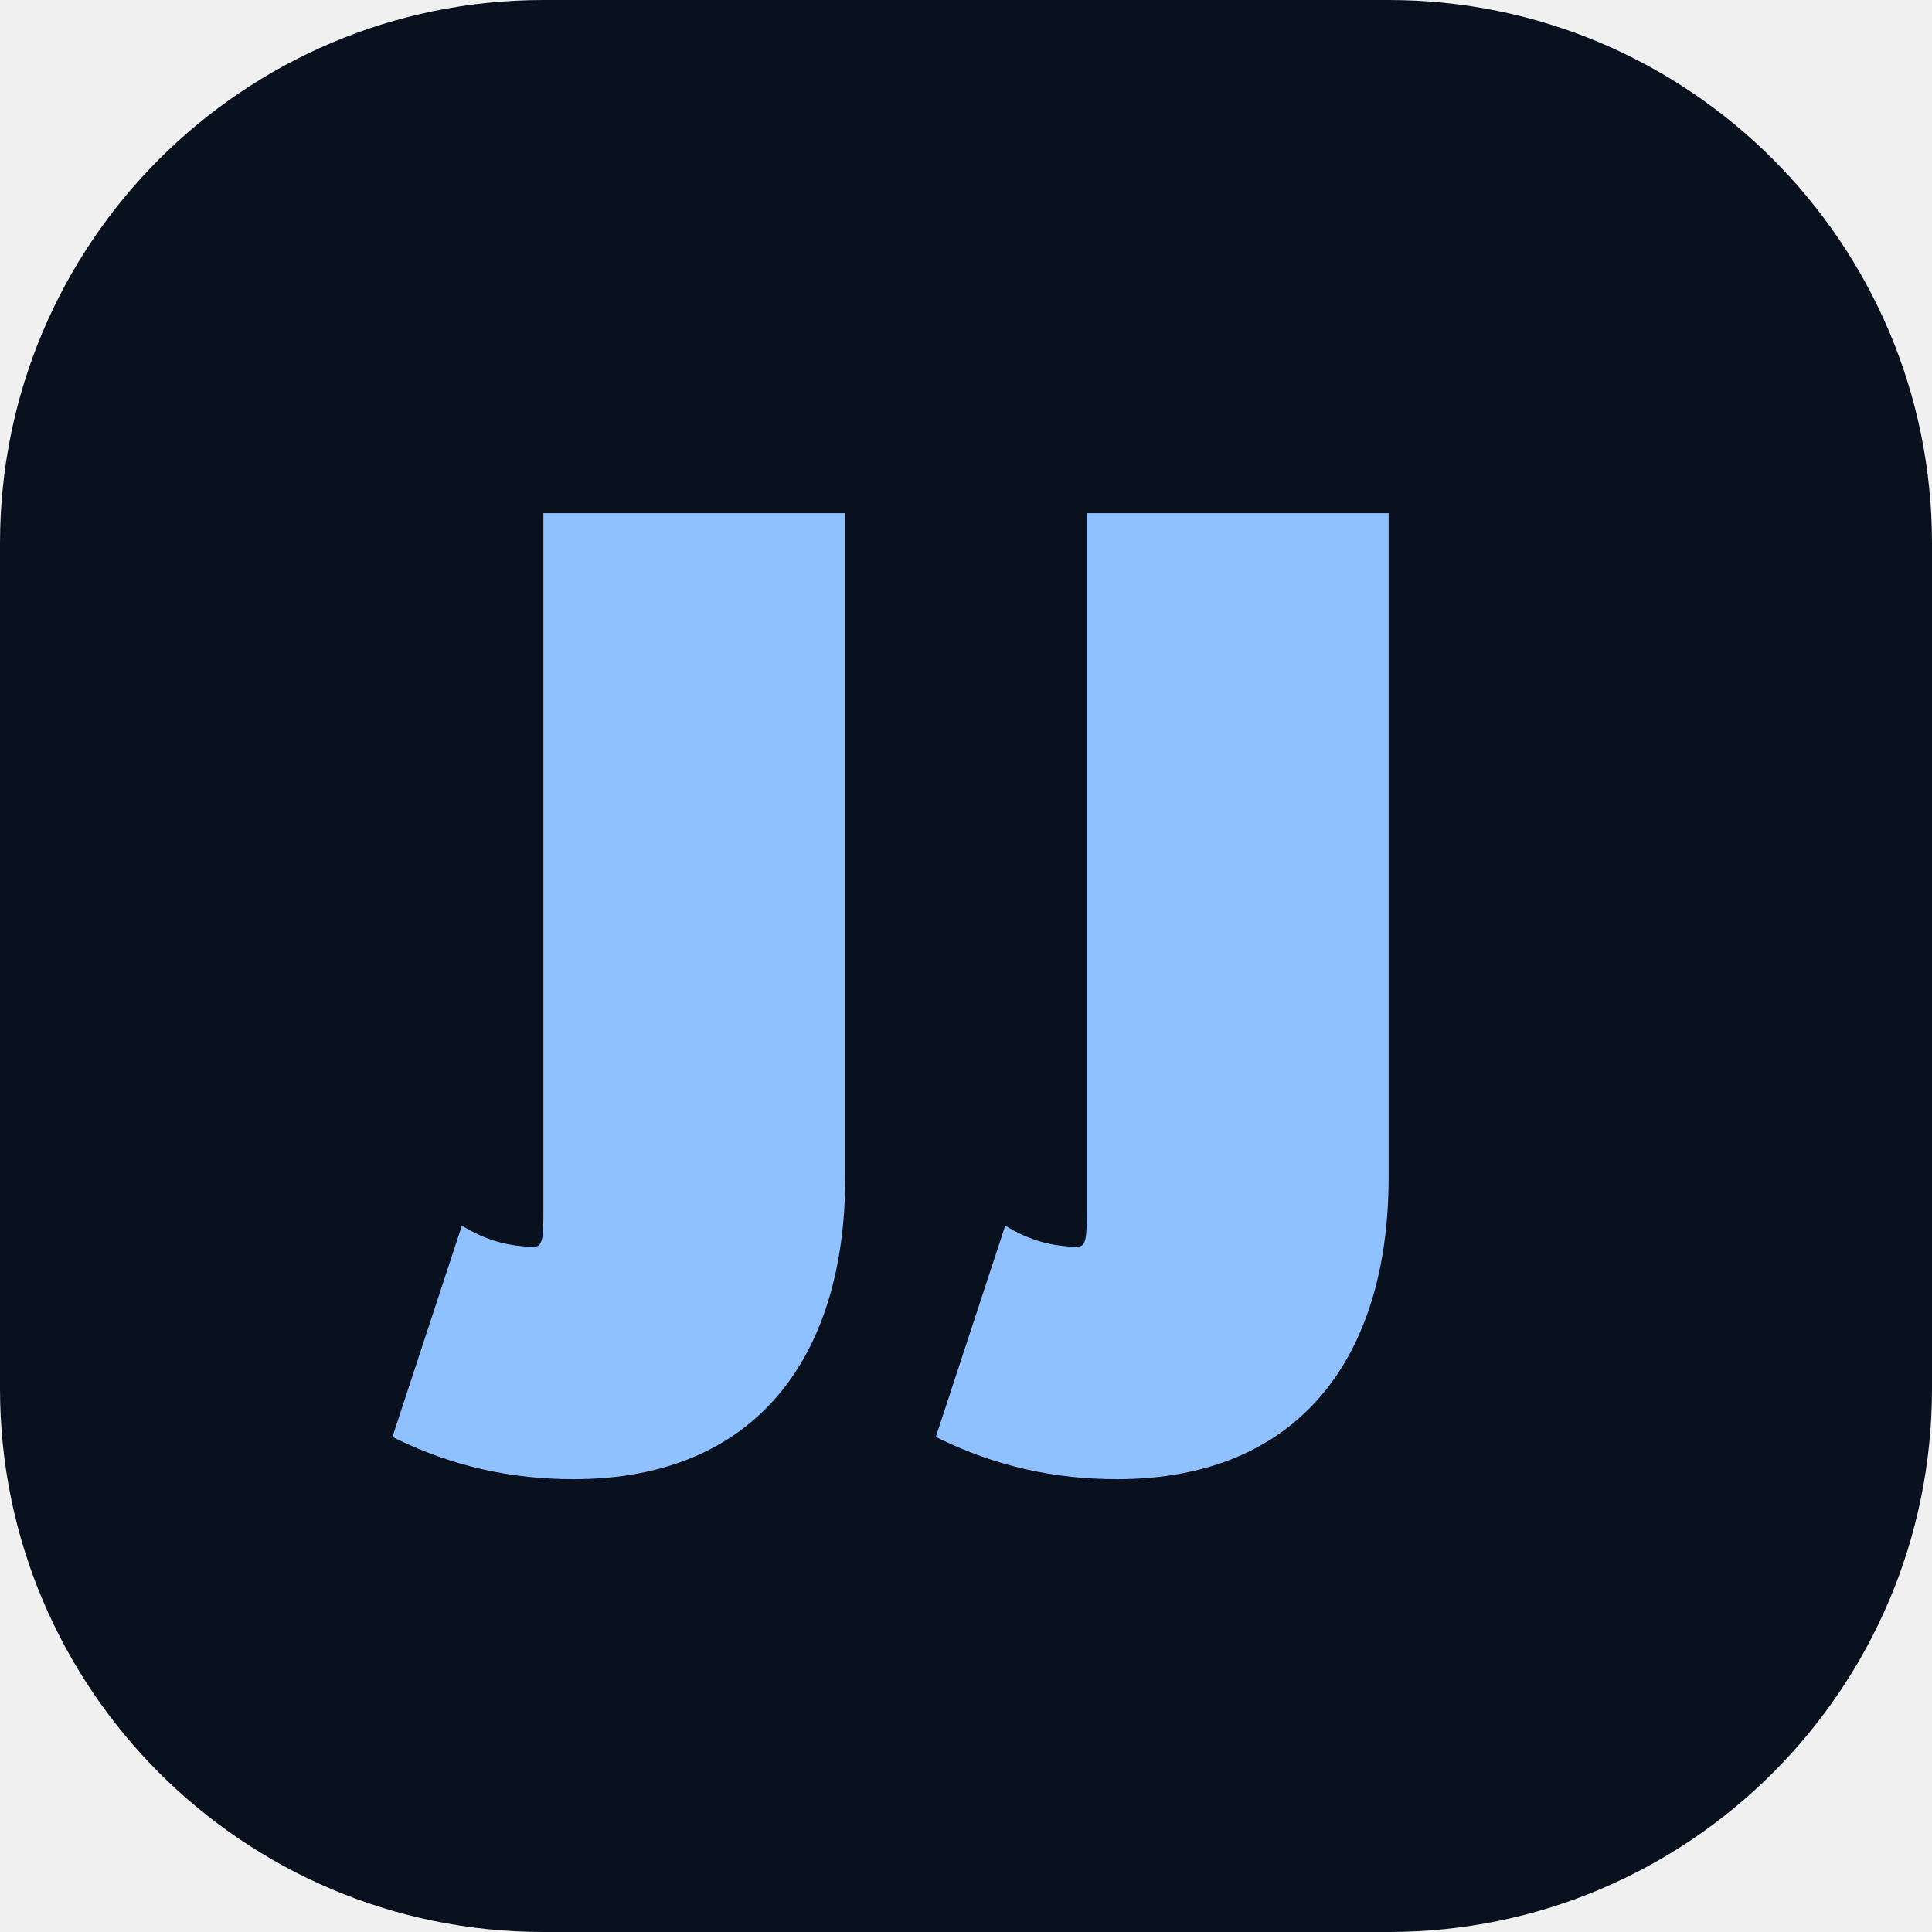
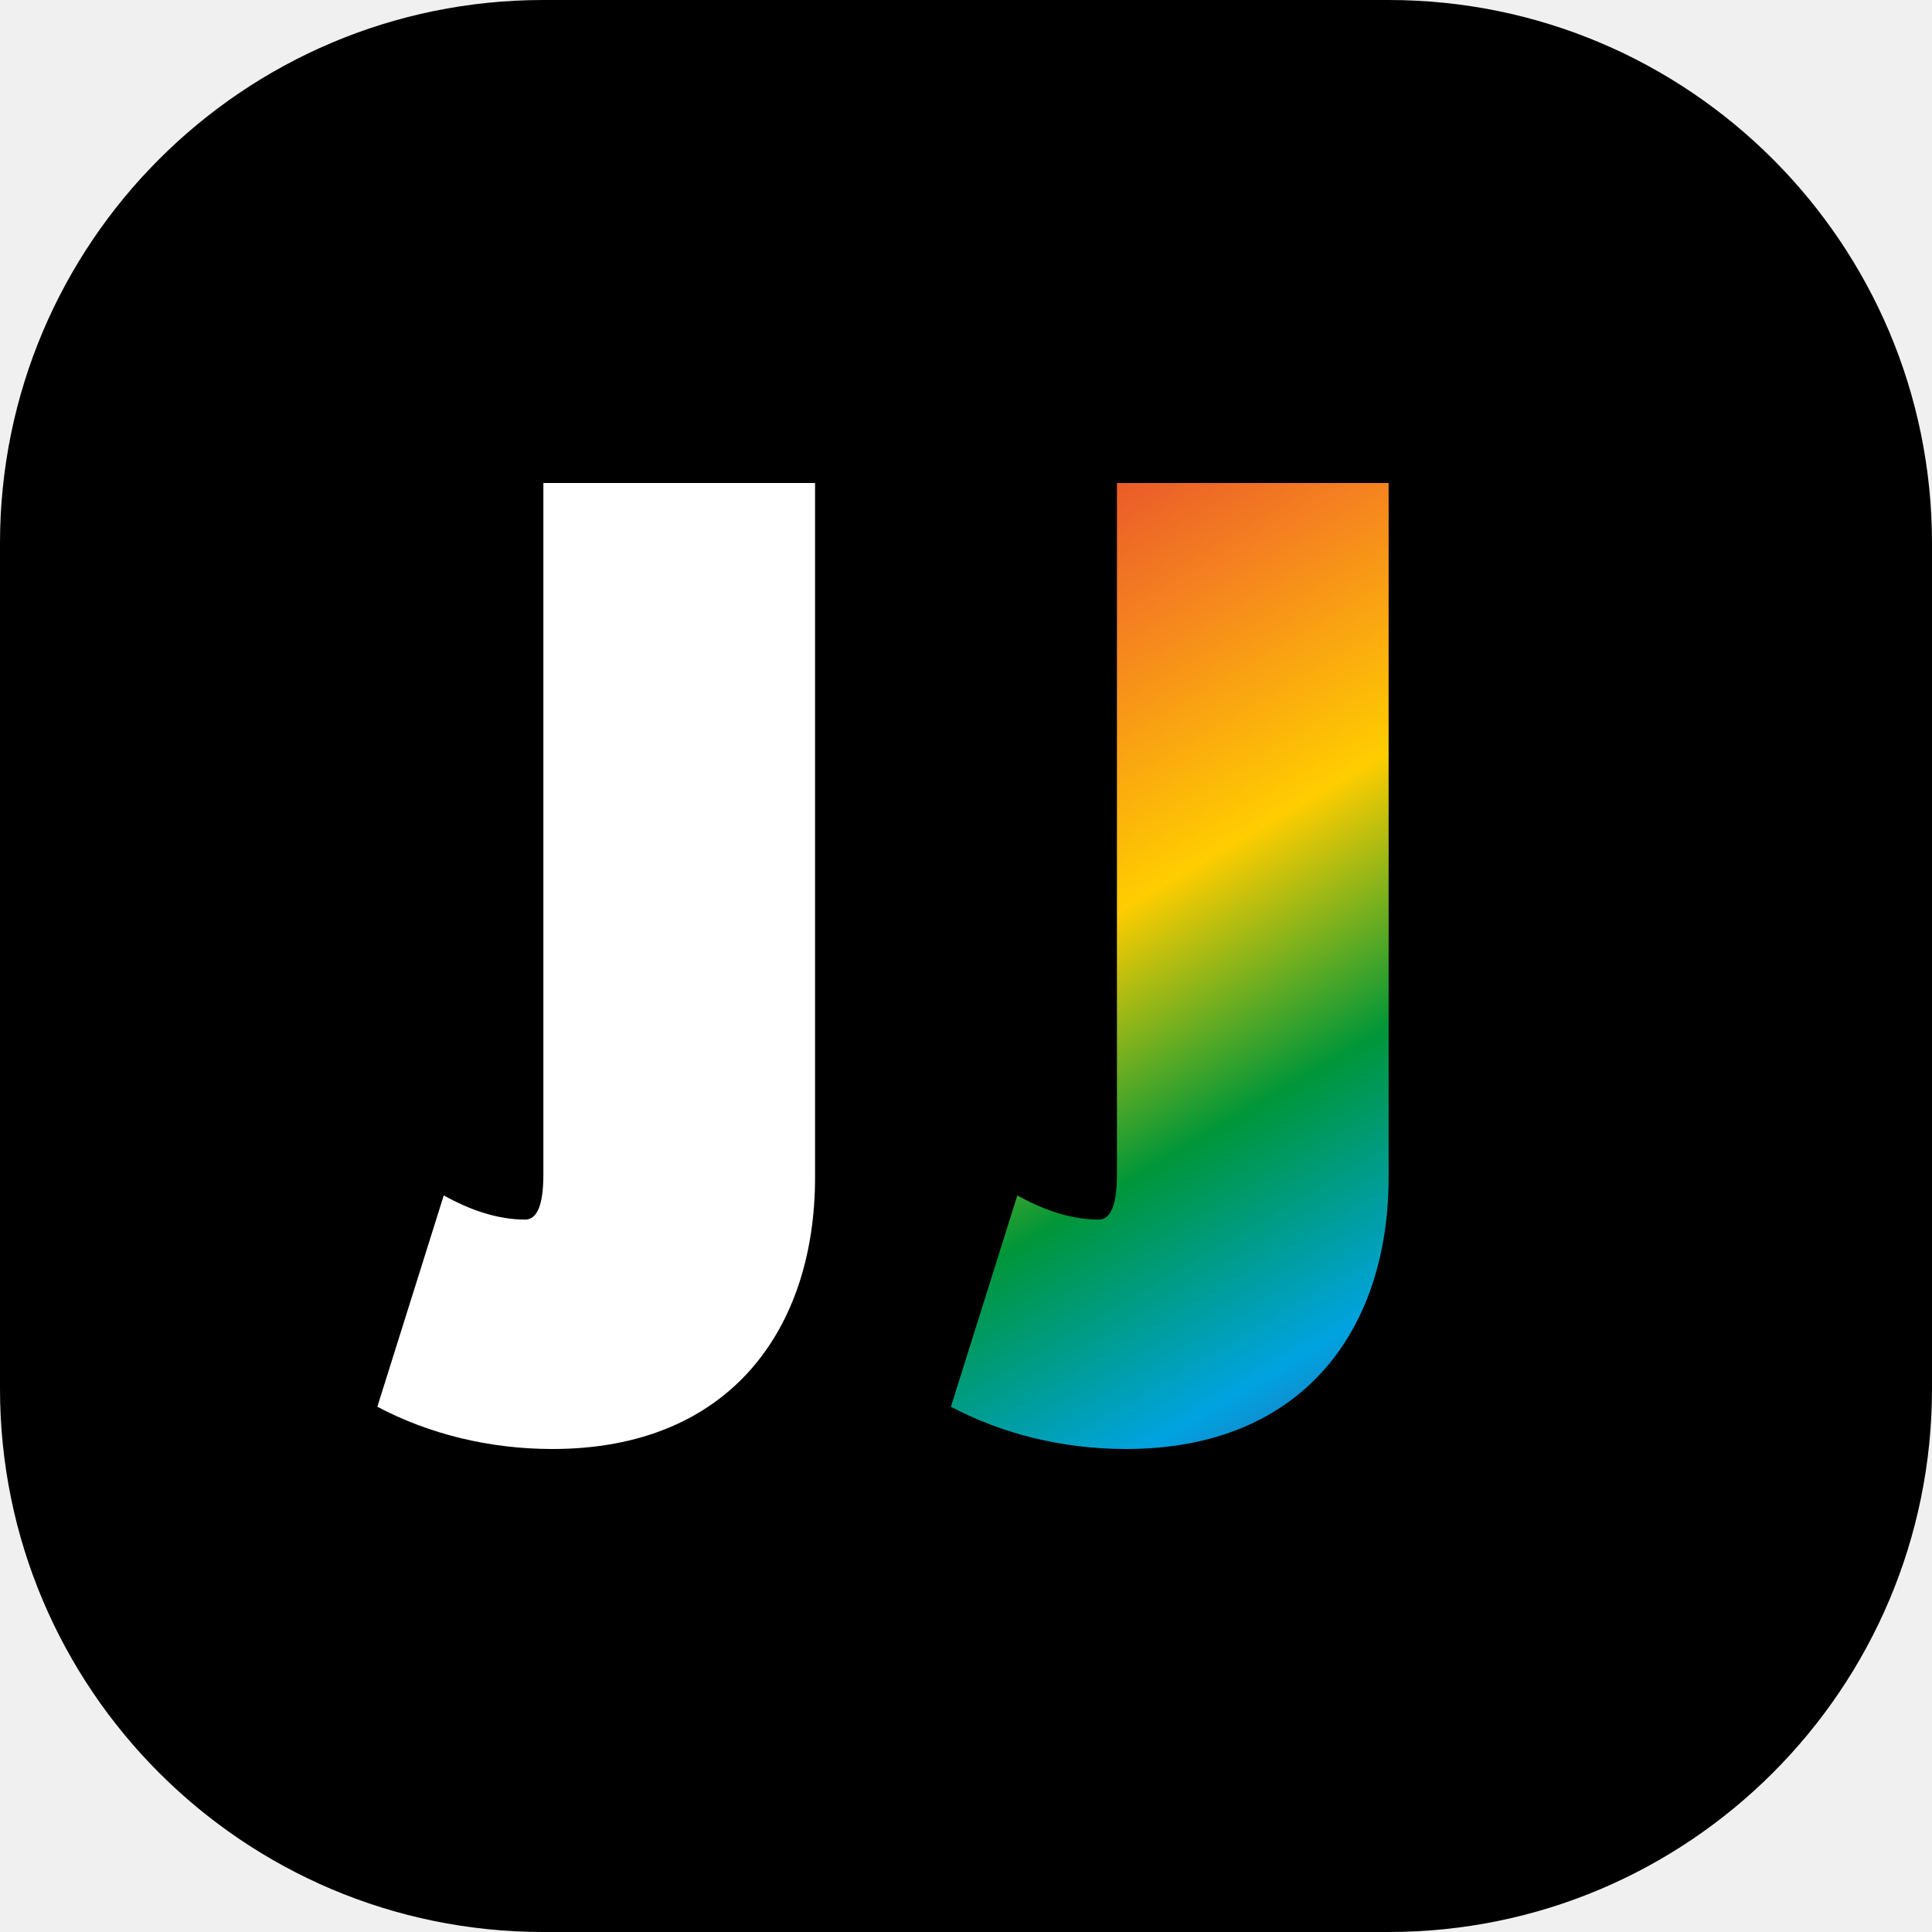
<svg xmlns="http://www.w3.org/2000/svg" viewBox="0 0 64 64" role="img" aria-label="John John's PC">
-   <rect width="64" height="64" rx="18" fill="#09111f" />
-   <path d="M18 17h10v22c0 6-3 10-9 10-2 0-4-.4-6-1.4l2.3-7c.8.5 1.6.7 2.4.7.3 0 .3-.4.3-1.2V17Zm18 0h10v22c0 6-3 10-9 10-2 0-4-.4-6-1.4l2.3-7c.8.5 1.6.7 2.4.7.3 0 .3-.4.3-1.2V17Z" fill="#8fc0ff" />
+   <defs>
+     <linearGradient id="spectrum" x1="30" y1="16" x2="50" y2="50" gradientUnits="userSpaceOnUse">
+       <stop stop-color="#E03C31" />
+       <stop offset=".2" stop-color="#F58220" />
+       <stop offset=".4" stop-color="#FFCD00" />
+       <stop offset=".6" stop-color="#009639" />
+       <stop offset=".8" stop-color="#00A3E0" />
+       <stop offset="1" stop-color="#582C83" />
+     </linearGradient>
+   </defs>
+   <rect width="64" height="64" rx="18" fill="#000" />
+   <path d="M17 16h10v23c0 5-2.8 9-8.7 9-2.1 0-4.1-.5-5.8-1.4l2.2-7c.9.5 1.8.8 2.7.8.4 0 .6-.5.6-1.5V16Z" fill="#fff" />
+   <path d="M36 16h10v23c0 5-2.8 9-8.7 9-2.1 0-4.1-.5-5.8-1.4l2.2-7c.9.5 1.8.8 2.7.8.4 0 .6-.5.6-1.5V16Z" fill="url(#spectrum)" />
</svg>
